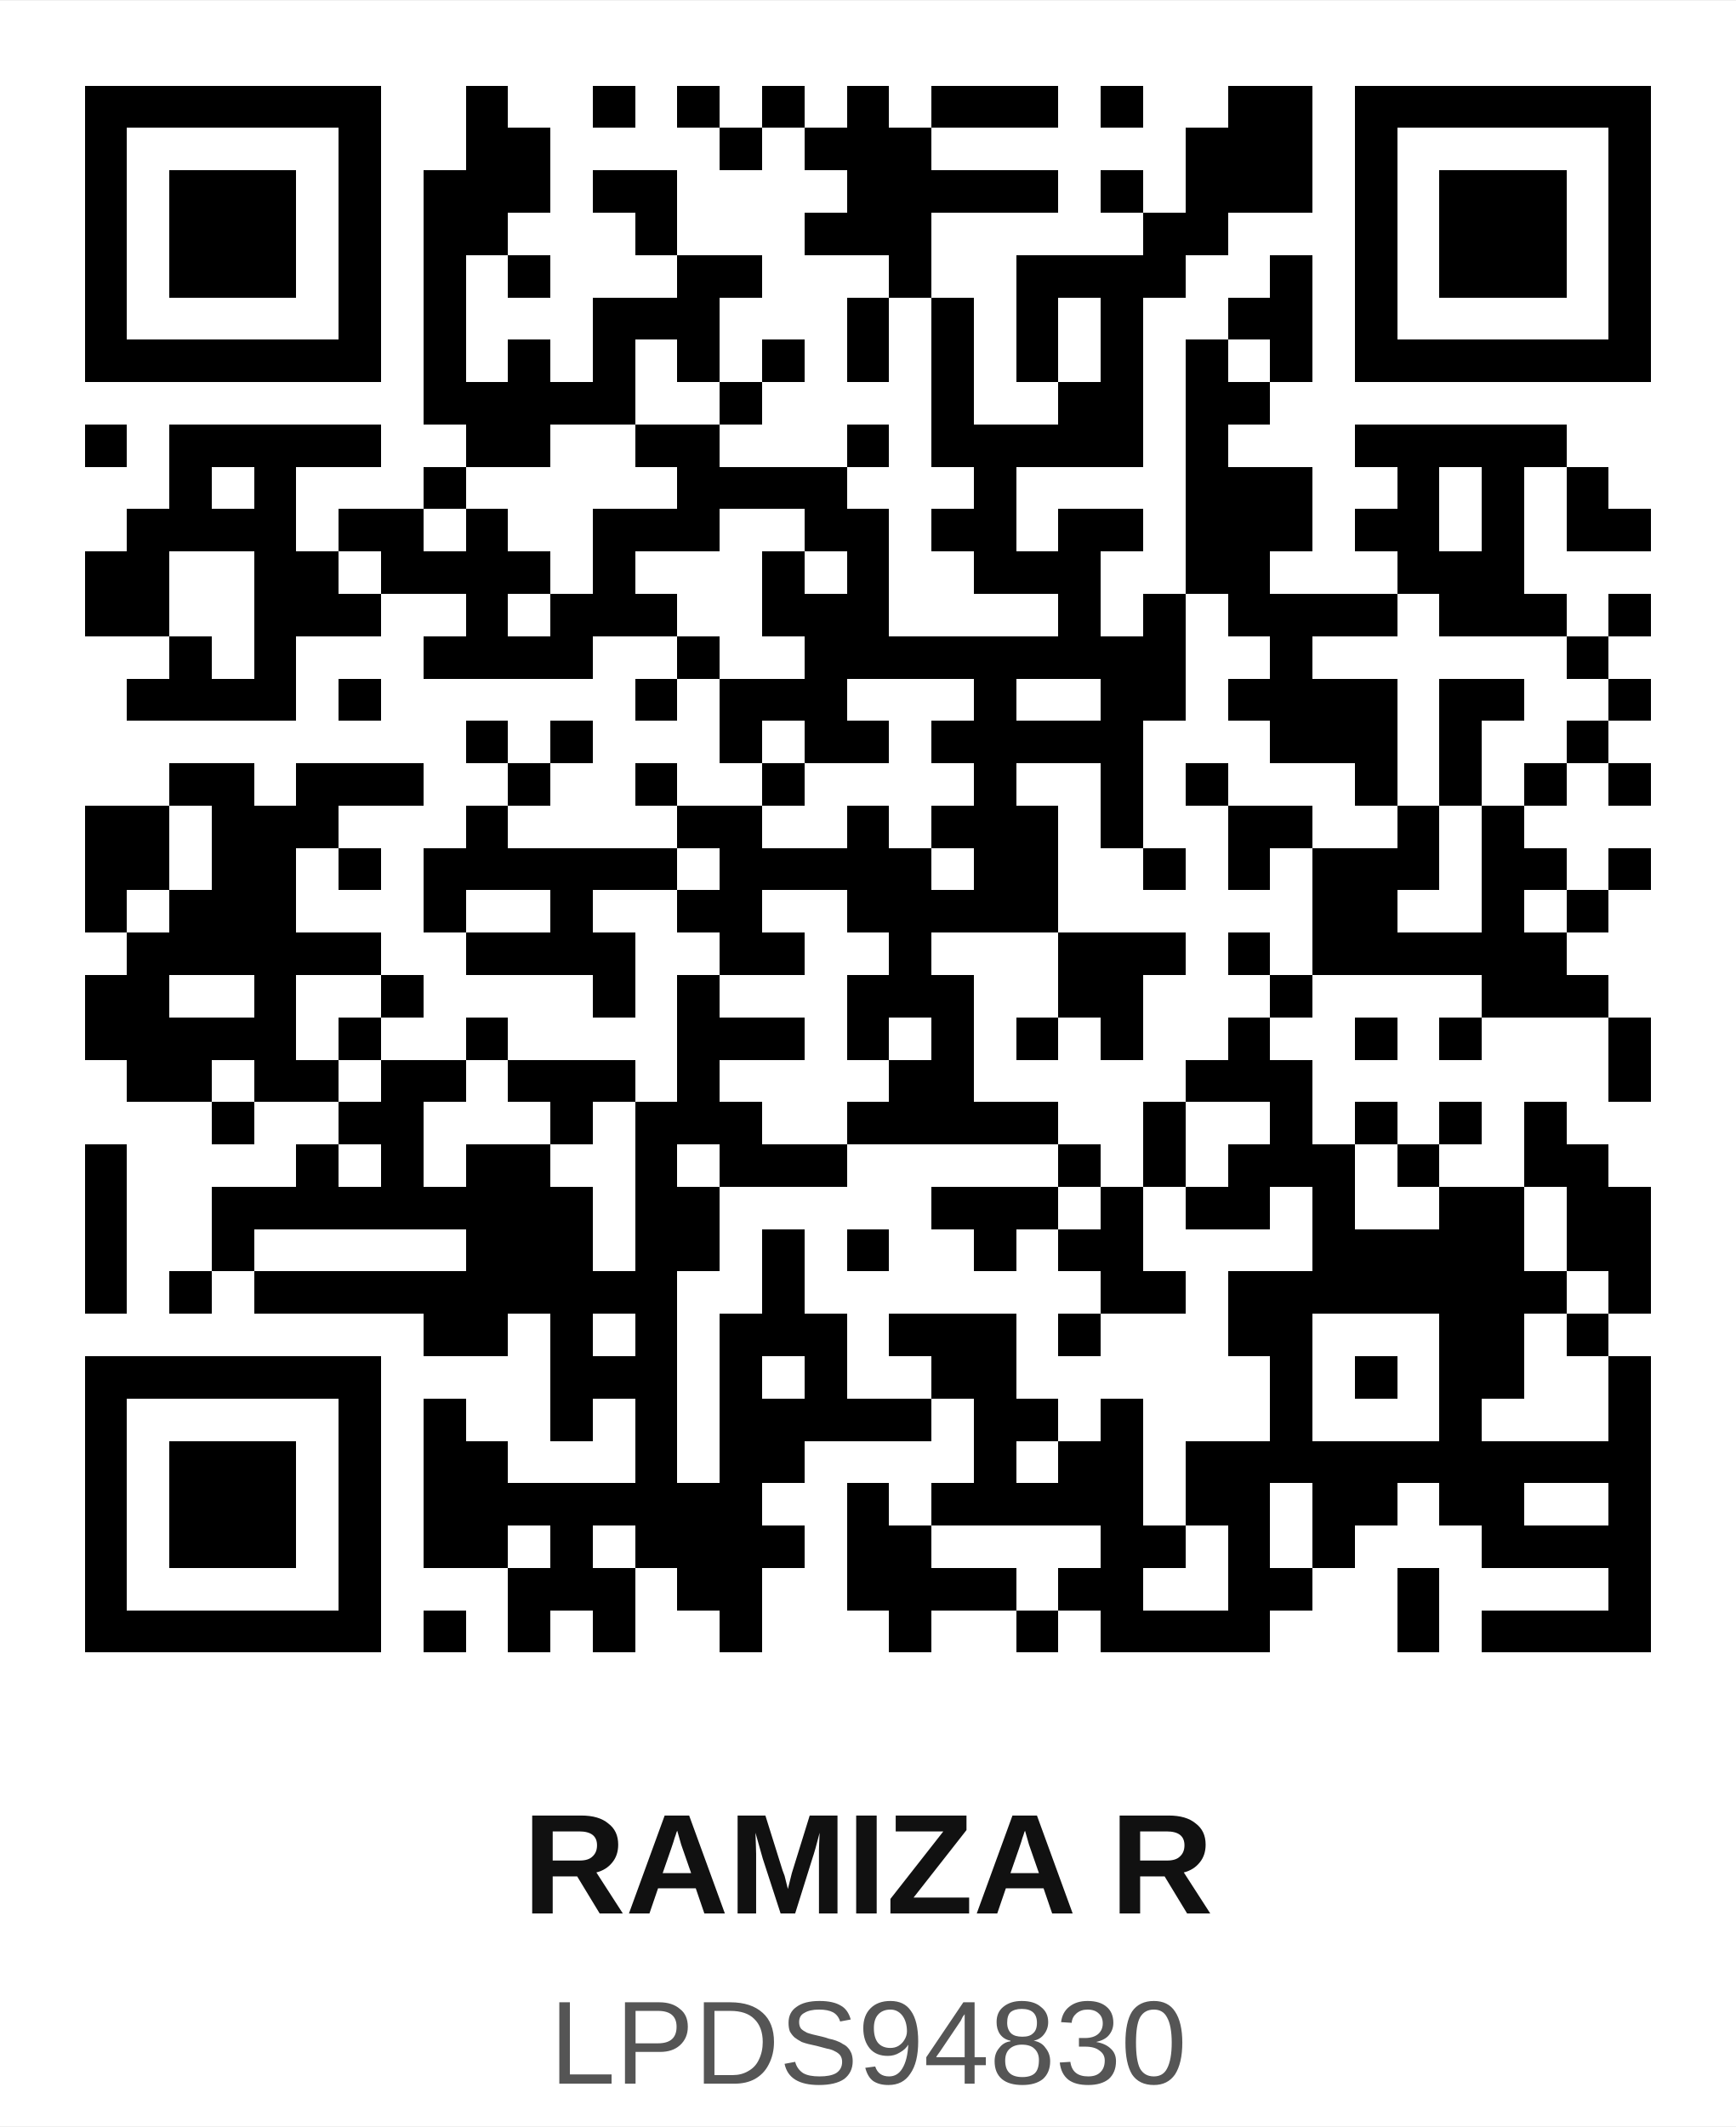
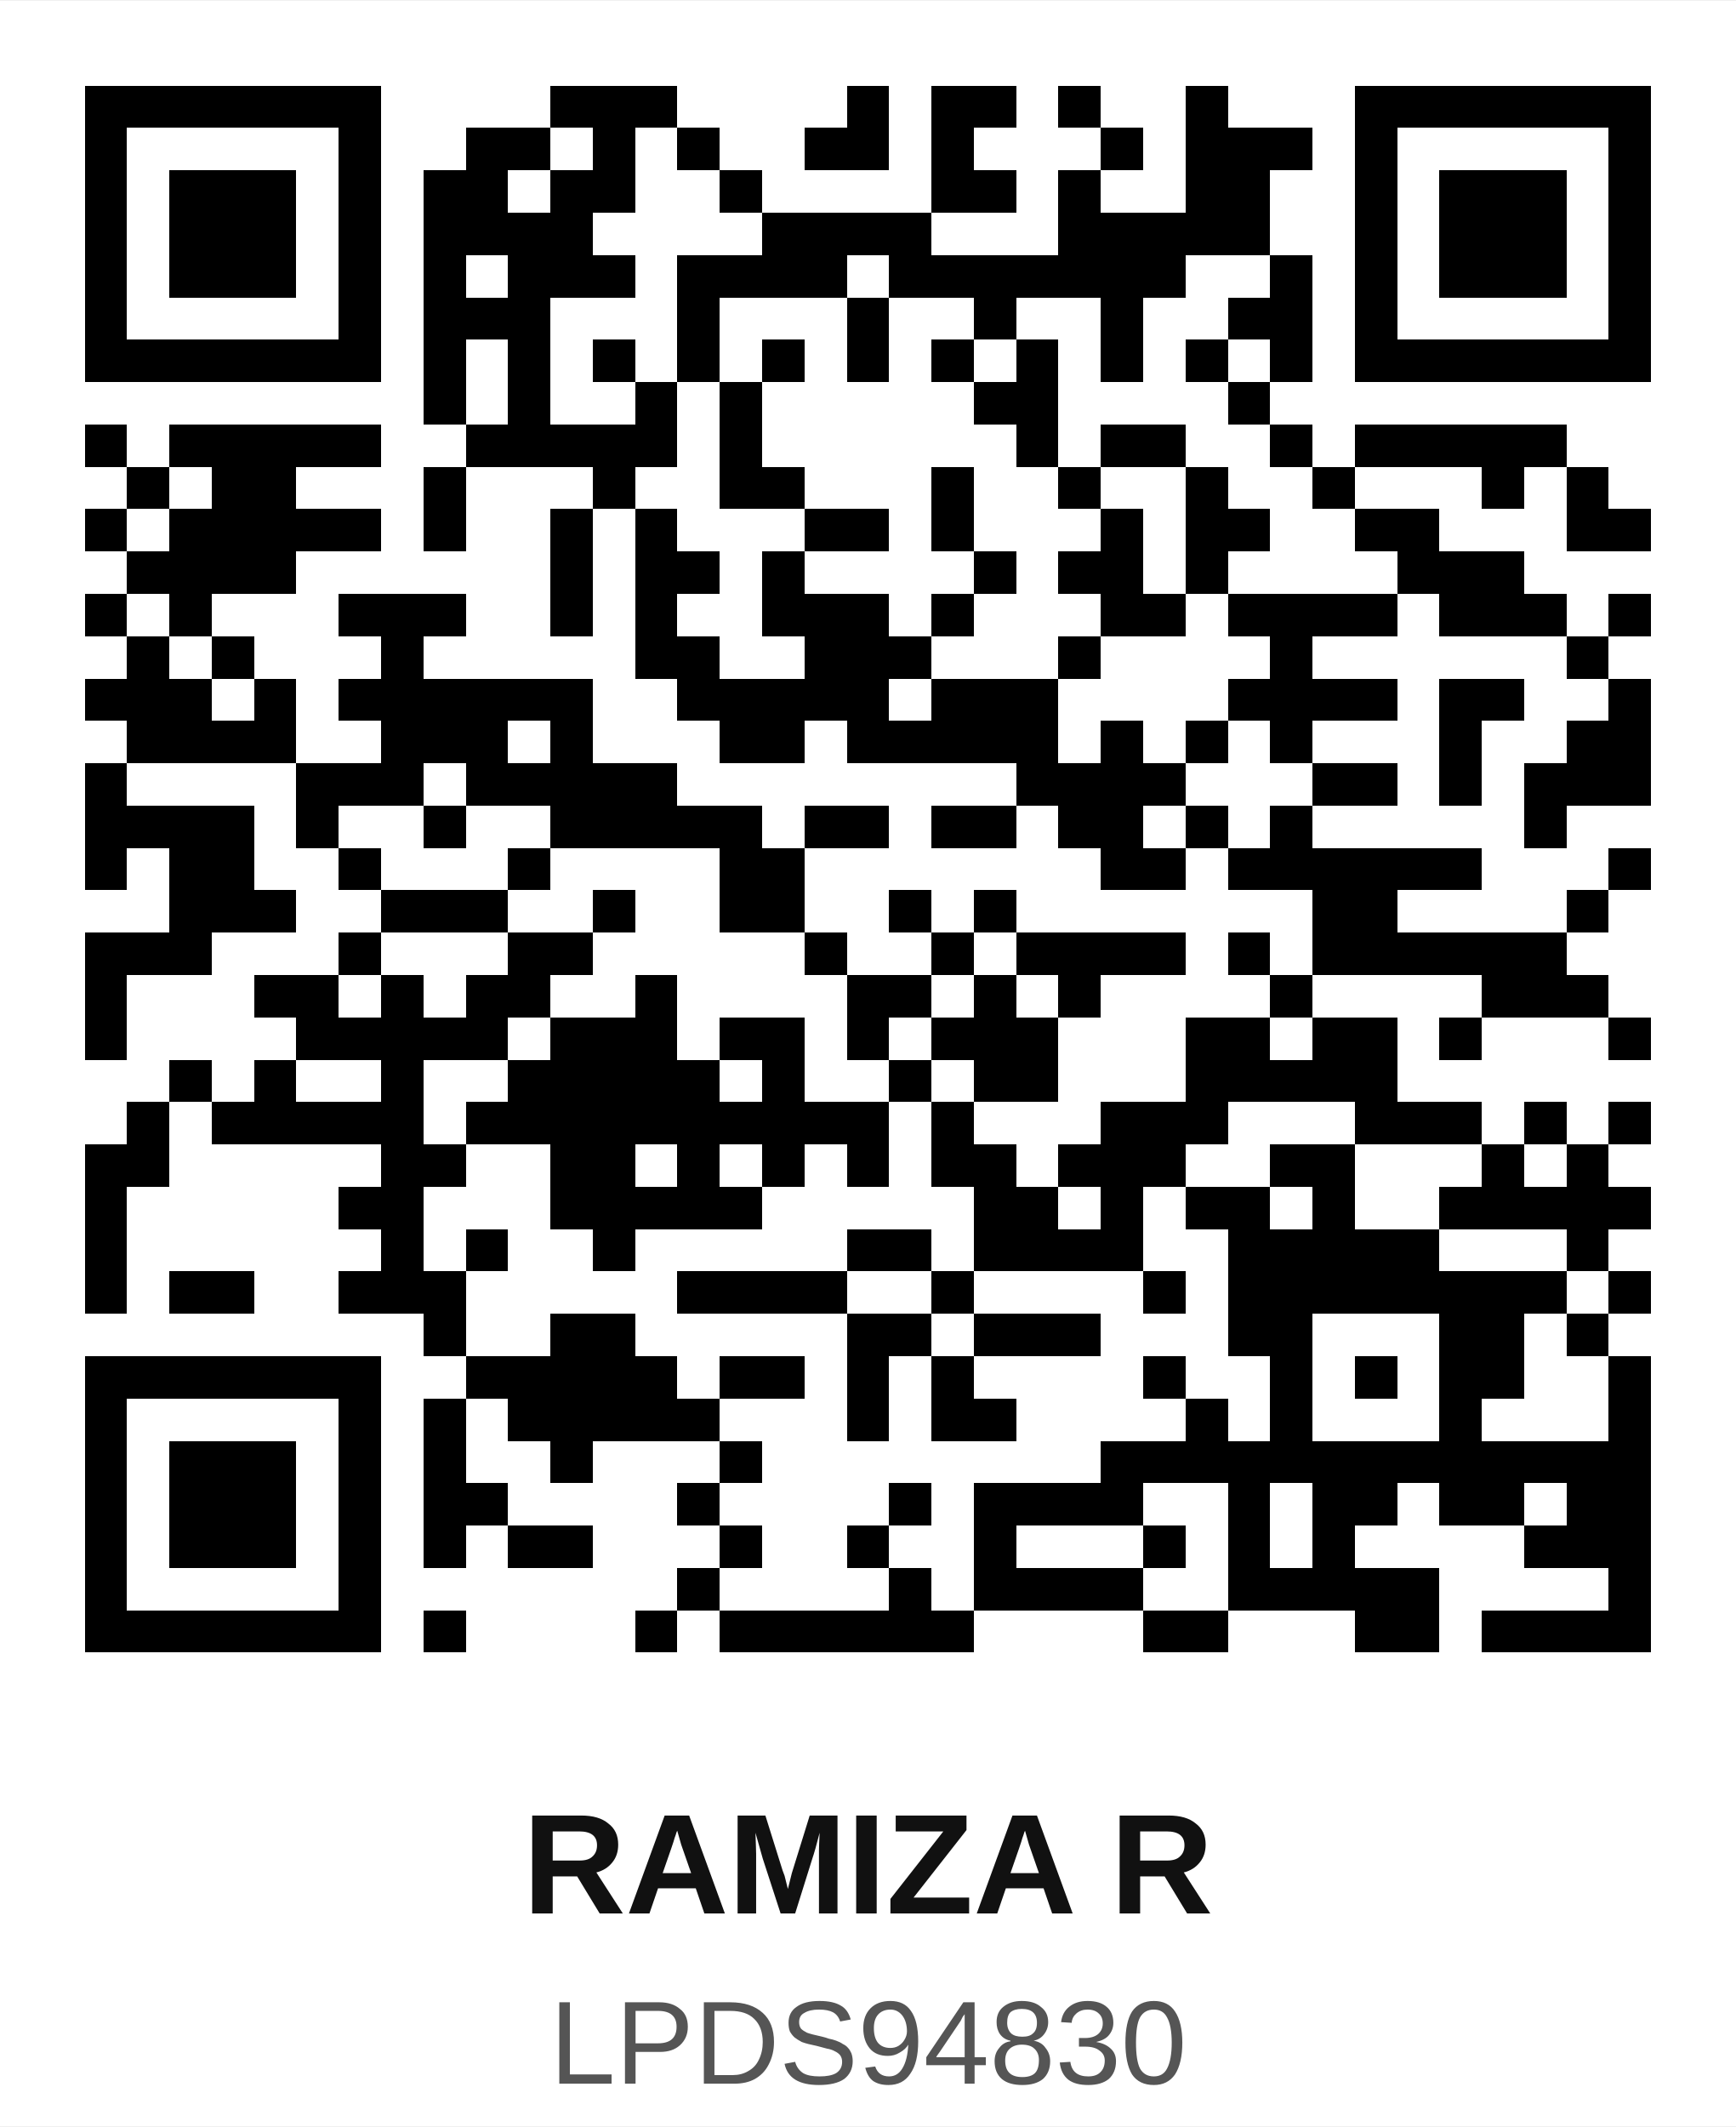
<svg xmlns="http://www.w3.org/2000/svg" width="200" height="245" viewBox="0 0 41.00 50.18" shape-rendering="crispEdges">
  <path fill="#ffffff" d="M0 0h41v41H0z" />
-   <path stroke="#000000" d="M2 2.5h7m2 0h1m2 0h1m1 0h1m1 0h1m1 0h1m1 0h3m1 0h1m2 0h2m1 0h7M2 3.5h1m5 0h1m2 0h2m4 0h1m1 0h3m6 0h3m1 0h1m5 0h1M2 4.5h1m1 0h3m1 0h1m1 0h3m1 0h2m4 0h5m1 0h1m1 0h3m1 0h1m1 0h3m1 0h1M2 5.5h1m1 0h3m1 0h1m1 0h2m3 0h1m3 0h3m5 0h2m3 0h1m1 0h3m1 0h1M2 6.5h1m1 0h3m1 0h1m1 0h1m1 0h1m3 0h2m3 0h1m2 0h4m2 0h1m1 0h1m1 0h3m1 0h1M2 7.5h1m5 0h1m1 0h1m3 0h3m3 0h1m1 0h1m1 0h1m1 0h1m2 0h2m1 0h1m5 0h1M2 8.5h7m1 0h1m1 0h1m1 0h1m1 0h1m1 0h1m1 0h1m1 0h1m1 0h1m1 0h1m1 0h1m1 0h1m1 0h7M10 9.5h5m2 0h1m4 0h1m2 0h2m1 0h2M2 10.5h1m1 0h5m2 0h2m2 0h2m3 0h1m1 0h5m1 0h1m3 0h5M4 11.5h1m1 0h1m3 0h1m5 0h4m3 0h1m4 0h3m2 0h1m1 0h1m1 0h1M3 12.5h4m1 0h2m1 0h1m2 0h3m2 0h2m1 0h2m1 0h2m1 0h3m1 0h2m1 0h1m1 0h2M2 13.5h2m2 0h2m1 0h4m1 0h1m3 0h1m1 0h1m2 0h3m2 0h2m3 0h3M2 14.5h2m2 0h3m2 0h1m1 0h3m2 0h3m4 0h1m1 0h1m1 0h4m1 0h3m1 0h1M4 15.5h1m1 0h1m3 0h4m2 0h1m2 0h9m2 0h1m6 0h1M3 16.5h4m1 0h1m6 0h1m1 0h3m3 0h1m2 0h2m1 0h4m1 0h2m2 0h1M11 17.5h1m1 0h1m3 0h1m1 0h2m1 0h5m3 0h3m1 0h1m2 0h1M4 18.5h2m1 0h3m2 0h1m2 0h1m2 0h1m4 0h1m2 0h1m1 0h1m3 0h1m1 0h1m1 0h1m1 0h1M2 19.5h2m1 0h3m3 0h1m4 0h2m2 0h1m1 0h3m1 0h1m2 0h2m2 0h1m1 0h1M2 20.5h2m1 0h2m1 0h1m1 0h6m1 0h5m1 0h2m2 0h1m1 0h1m1 0h3m1 0h2m1 0h1M2 21.5h1m1 0h3m3 0h1m2 0h1m2 0h2m2 0h5m6 0h2m2 0h1m1 0h1M3 22.5h6m2 0h4m2 0h2m2 0h1m3 0h3m1 0h1m1 0h6M2 23.5h2m2 0h1m2 0h1m4 0h1m1 0h1m3 0h3m2 0h2m3 0h1m4 0h3M2 24.5h5m1 0h1m2 0h1m4 0h3m1 0h1m1 0h1m1 0h1m1 0h1m2 0h1m2 0h1m1 0h1m3 0h1M3 25.5h2m1 0h2m1 0h2m1 0h3m1 0h1m4 0h2m5 0h3m7 0h1M5 26.5h1m2 0h2m3 0h1m1 0h3m2 0h5m2 0h1m2 0h1m1 0h1m1 0h1m1 0h1M2 27.5h1m4 0h1m1 0h1m1 0h2m2 0h1m1 0h3m5 0h1m1 0h1m1 0h3m1 0h1m2 0h2M2 28.5h1m2 0h9m1 0h2m5 0h3m1 0h1m1 0h2m1 0h1m2 0h2m1 0h2M2 29.5h1m2 0h1m5 0h3m1 0h2m1 0h1m1 0h1m2 0h1m1 0h2m4 0h5m1 0h2M2 30.5h1m1 0h1m1 0h10m2 0h1m7 0h2m1 0h8m1 0h1M10 31.5h2m1 0h1m1 0h1m1 0h3m1 0h3m1 0h1m3 0h2m3 0h2m1 0h1M2 32.5h7m4 0h3m1 0h1m1 0h1m2 0h2m6 0h1m1 0h1m1 0h2m2 0h1M2 33.5h1m5 0h1m1 0h1m2 0h1m1 0h1m1 0h5m1 0h2m1 0h1m3 0h1m3 0h1m3 0h1M2 34.5h1m1 0h3m1 0h1m1 0h2m3 0h1m1 0h2m4 0h1m1 0h2m1 0h11M2 35.5h1m1 0h3m1 0h1m1 0h8m2 0h1m1 0h5m1 0h2m1 0h2m1 0h2m2 0h1M2 36.5h1m1 0h3m1 0h1m1 0h2m1 0h1m1 0h4m1 0h2m4 0h2m1 0h1m1 0h1m3 0h4M2 37.5h1m5 0h1m3 0h3m1 0h2m2 0h4m1 0h2m2 0h2m2 0h1m4 0h1M2 38.5h7m1 0h1m1 0h1m1 0h1m2 0h1m3 0h1m2 0h1m1 0h4m3 0h1m1 0h4" />
+   <path stroke="#000000" d="M2 2.5h7m4 0h3m4 0h1m1 0h2m1 0h1m2 0h1m3 0h7M2 3.5h1m5 0h1m2 0h2m1 0h1m1 0h1m2 0h2m1 0h1m3 0h1m1 0h3m1 0h1m5 0h1M2 4.5h1m1 0h3m1 0h1m1 0h2m1 0h2m2 0h1m4 0h2m1 0h1m2 0h2m2 0h1m1 0h3m1 0h1M2 5.5h1m1 0h3m1 0h1m1 0h4m4 0h4m3 0h5m2 0h1m1 0h3m1 0h1M2 6.5h1m1 0h3m1 0h1m1 0h1m1 0h3m1 0h4m1 0h7m2 0h1m1 0h1m1 0h3m1 0h1M2 7.5h1m5 0h1m1 0h3m3 0h1m3 0h1m2 0h1m2 0h1m2 0h2m1 0h1m5 0h1M2 8.5h7m1 0h1m1 0h1m1 0h1m1 0h1m1 0h1m1 0h1m1 0h1m1 0h1m1 0h1m1 0h1m1 0h1m1 0h7M10 9.5h1m1 0h1m2 0h1m1 0h1m5 0h2m4 0h1M2 10.5h1m1 0h5m2 0h5m1 0h1m6 0h1m1 0h2m2 0h1m1 0h5M3 11.5h1m1 0h2m3 0h1m3 0h1m2 0h2m3 0h1m2 0h1m2 0h1m2 0h1m3 0h1m1 0h1M2 12.5h1m1 0h5m1 0h1m2 0h1m1 0h1m3 0h2m1 0h1m3 0h1m1 0h2m2 0h2m3 0h2M3 13.5h4m6 0h1m1 0h2m1 0h1m4 0h1m1 0h2m1 0h1m4 0h3M2 14.5h1m1 0h1m3 0h3m2 0h1m1 0h1m2 0h3m1 0h1m3 0h2m1 0h4m1 0h3m1 0h1M3 15.5h1m1 0h1m3 0h1m5 0h2m2 0h3m3 0h1m4 0h1m6 0h1M2 16.5h3m1 0h1m1 0h6m2 0h5m1 0h3m4 0h4m1 0h2m2 0h1M3 17.5h4m2 0h3m1 0h1m3 0h2m1 0h5m1 0h1m1 0h1m1 0h1m3 0h1m2 0h2M2 18.5h1m4 0h3m1 0h5m8 0h4m3 0h2m1 0h1m1 0h3M2 19.5h4m1 0h1m2 0h1m2 0h5m1 0h2m1 0h2m1 0h2m1 0h1m1 0h1m5 0h1M2 20.5h1m1 0h2m2 0h1m3 0h1m4 0h2m7 0h2m1 0h6m3 0h1M4 21.5h3m2 0h3m2 0h1m2 0h2m2 0h1m1 0h1m7 0h2m4 0h1M2 22.5h3m3 0h1m3 0h2m5 0h1m2 0h1m1 0h4m1 0h1m1 0h6M2 23.5h1m3 0h2m1 0h1m1 0h2m2 0h1m4 0h2m1 0h1m1 0h1m4 0h1m4 0h3M2 24.5h1m4 0h5m1 0h3m1 0h2m1 0h1m1 0h3m3 0h2m1 0h2m1 0h1m3 0h1M4 25.5h1m1 0h1m2 0h1m2 0h5m1 0h1m2 0h1m1 0h2m3 0h5M3 26.5h1m1 0h5m1 0h10m1 0h1m3 0h3m3 0h3m1 0h1m1 0h1M2 27.5h2m5 0h2m2 0h2m1 0h1m1 0h1m1 0h1m1 0h2m1 0h3m2 0h2m3 0h1m1 0h1M2 28.5h1m5 0h2m3 0h5m5 0h2m1 0h1m1 0h2m1 0h1m2 0h5M2 29.5h1m6 0h1m1 0h1m2 0h1m5 0h2m1 0h4m2 0h5m3 0h1M2 30.5h1m1 0h2m2 0h3m5 0h4m2 0h1m4 0h1m1 0h8m1 0h1M10 31.5h1m2 0h2m5 0h2m1 0h3m3 0h2m3 0h2m1 0h1M2 32.5h7m2 0h5m1 0h2m1 0h1m1 0h1m4 0h1m2 0h1m1 0h1m1 0h2m2 0h1M2 33.5h1m5 0h1m1 0h1m1 0h5m3 0h1m1 0h2m4 0h1m1 0h1m3 0h1m3 0h1M2 34.5h1m1 0h3m1 0h1m1 0h1m2 0h1m3 0h1m8 0h13M2 35.5h1m1 0h3m1 0h1m1 0h2m4 0h1m4 0h1m1 0h4m2 0h1m1 0h2m1 0h2m1 0h2M2 36.5h1m1 0h3m1 0h1m1 0h1m1 0h2m3 0h1m2 0h1m2 0h1m3 0h1m1 0h1m1 0h1m4 0h3M2 37.5h1m5 0h1m7 0h1m4 0h1m1 0h4m2 0h5m4 0h1M2 38.5h7m1 0h1m4 0h1m1 0h6m4 0h2m3 0h2m1 0h4" />
  <rect x="0" y="41.00" width="41.00" height="9.18" fill="#ffffff" />
  <text x="20.50" y="45.16" text-anchor="middle" font-family="Arial,Helvetica,sans-serif" font-size="3.36" font-weight="bold" fill="#111111">RAMIZA R</text>
  <text x="20.50" y="49.18" text-anchor="middle" font-family="Arial,Helvetica,sans-serif" font-size="2.79" font-weight="normal" fill="#555555">LPDS94830</text>
</svg>
